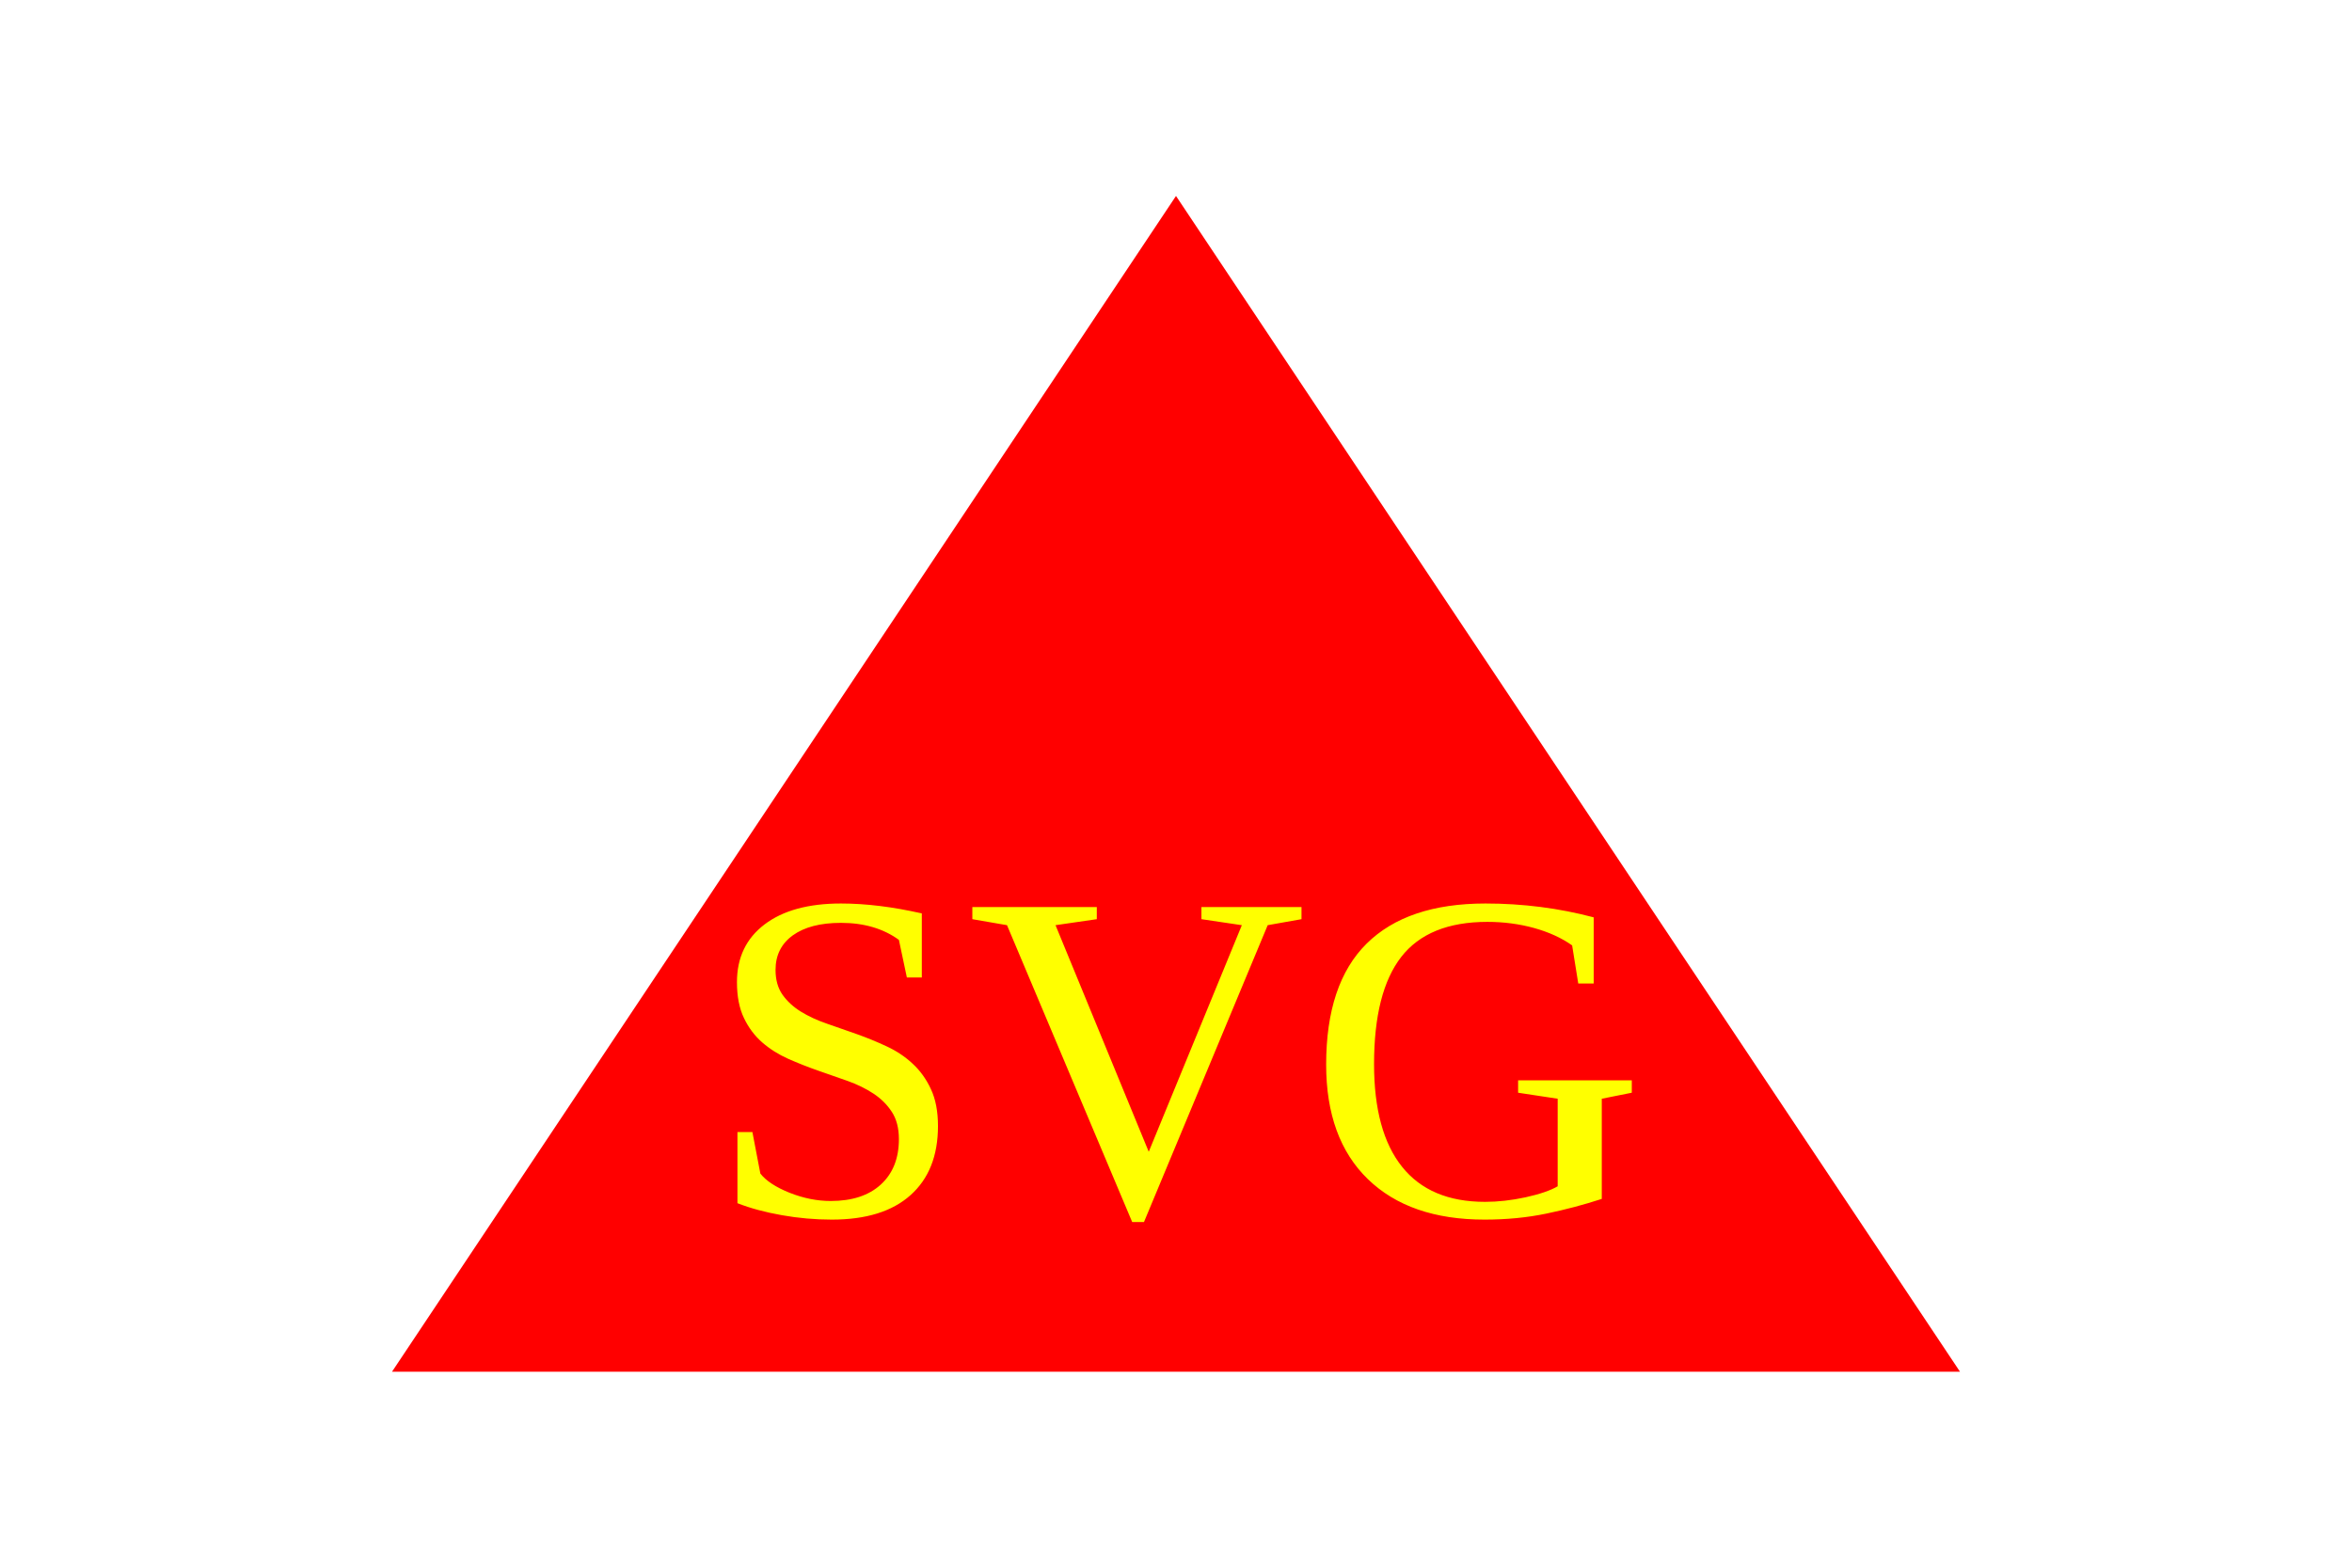
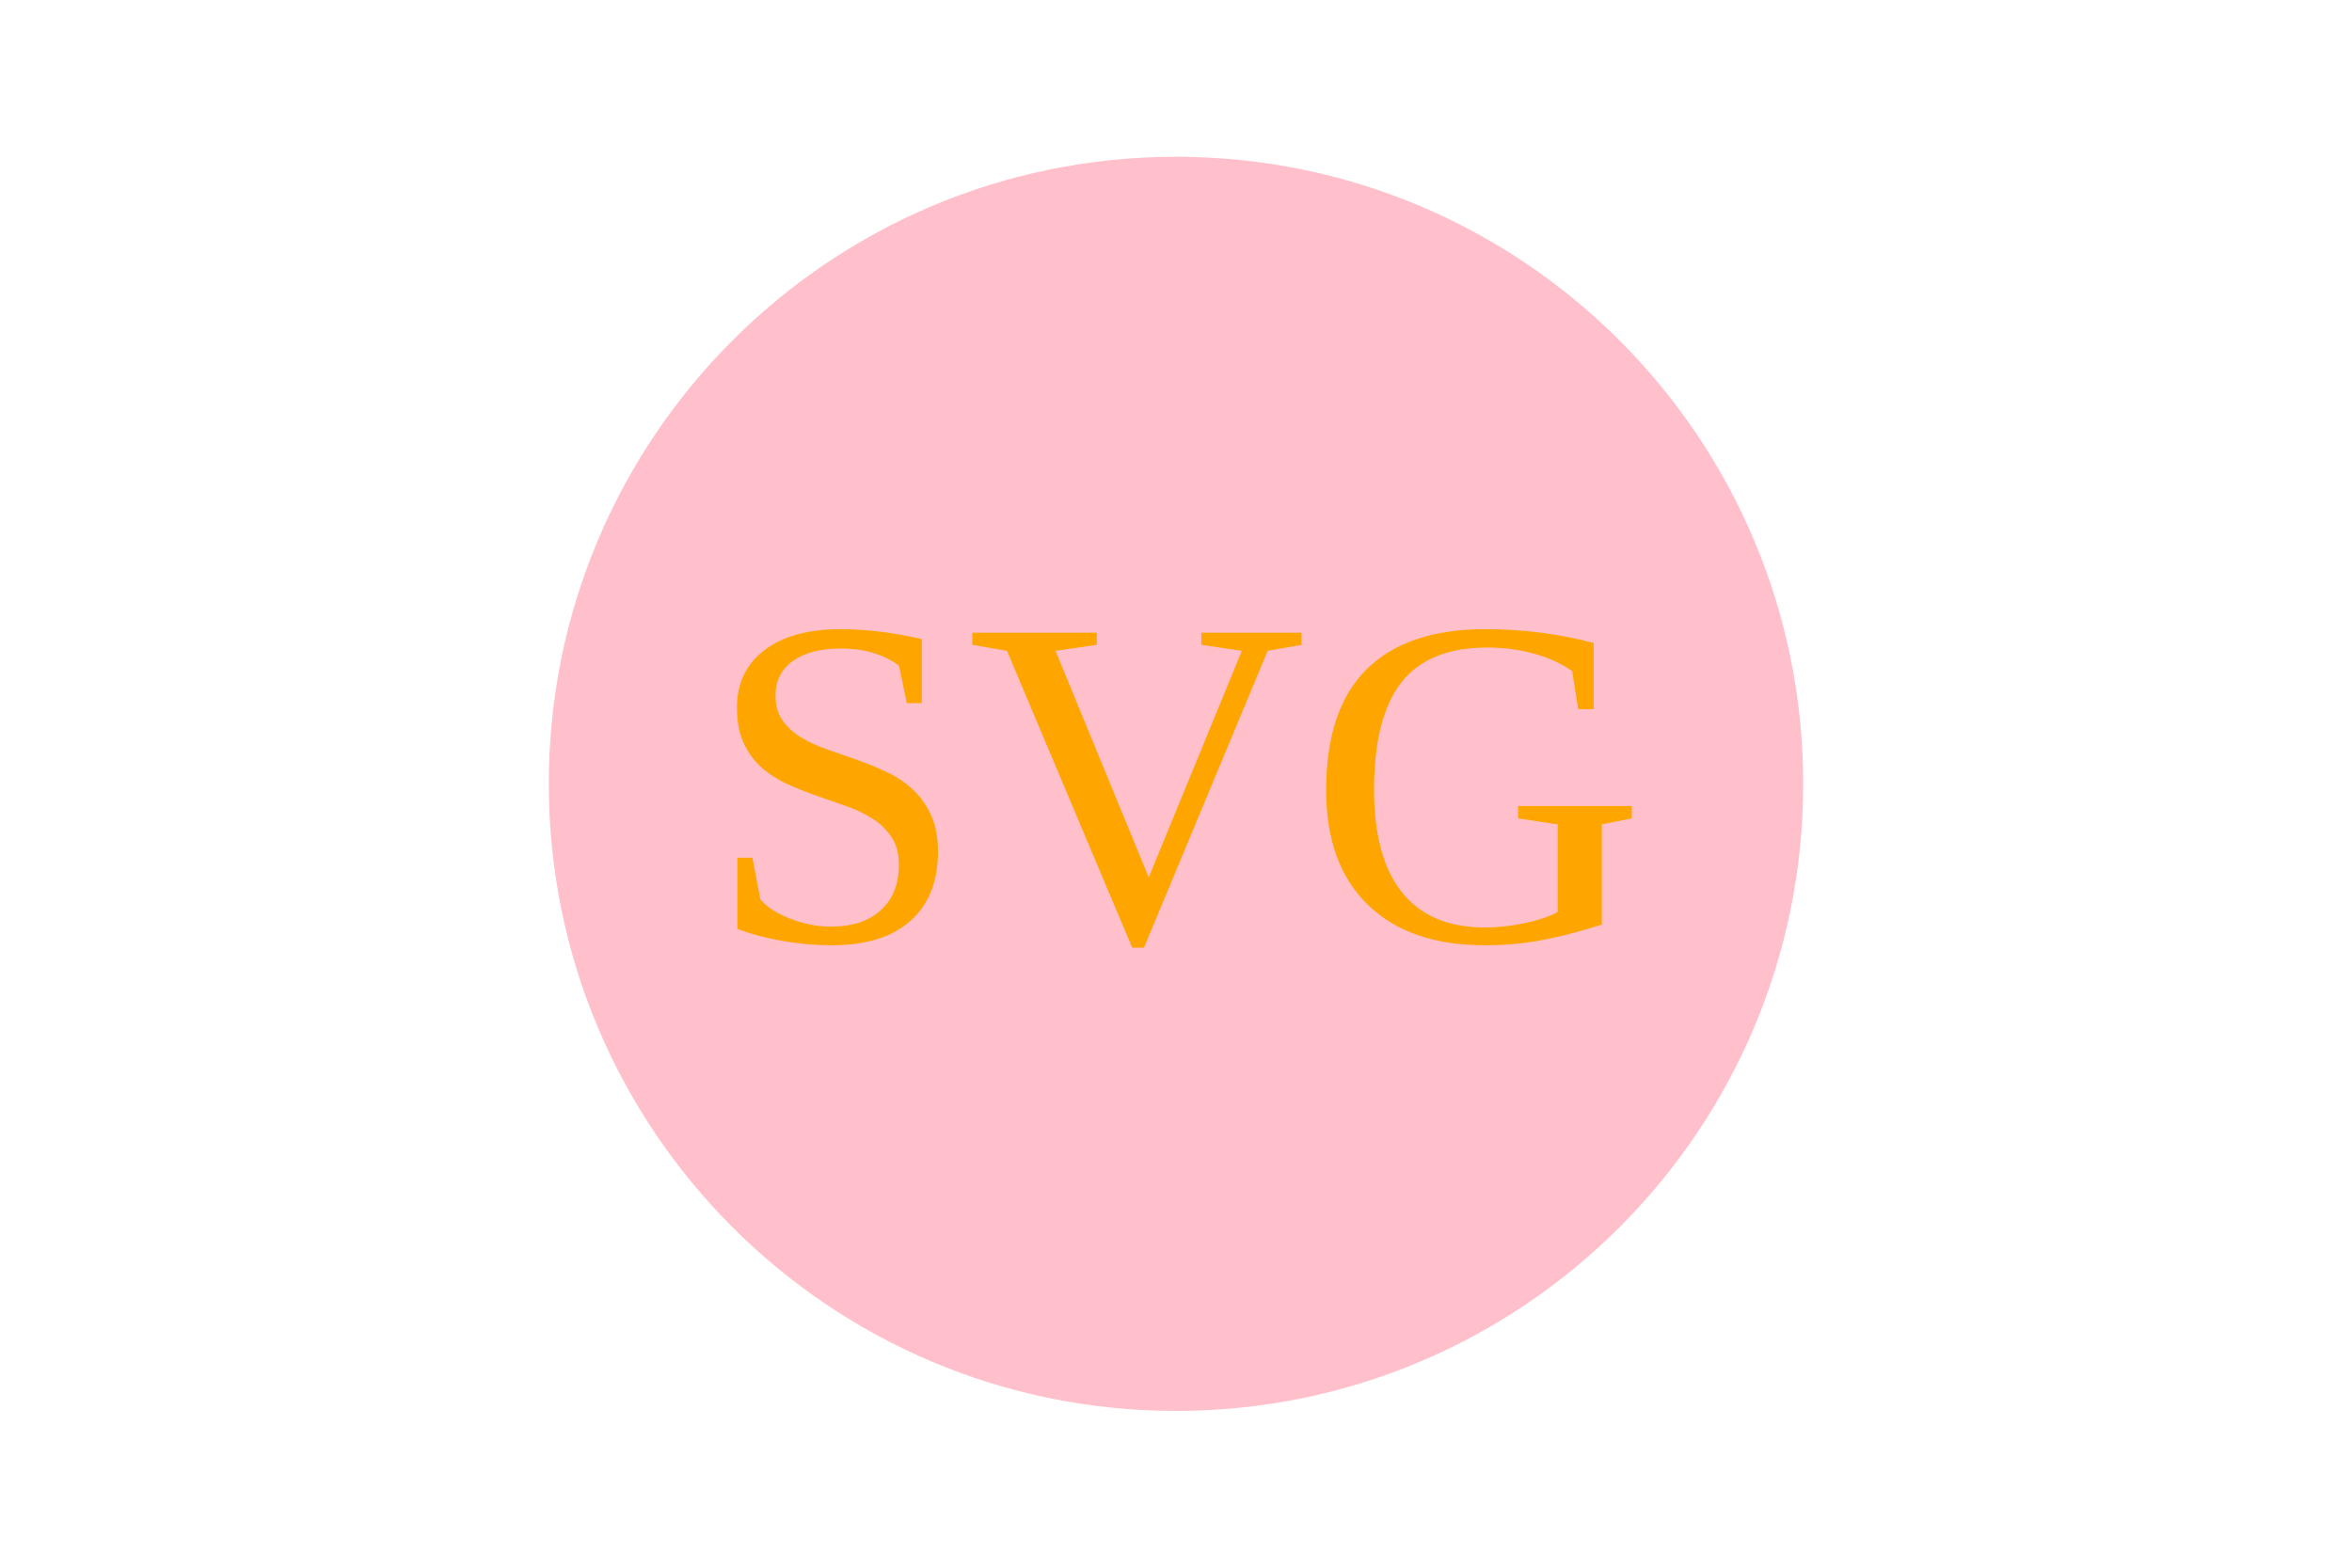
<svg xmlns="http://www.w3.org/2000/svg" width="300" height="200">
-   <polygon points="50,175 250,175 150,25" fill="red" />
-   <text x="150" y="155" font-size="60" text-anchor="middle" fill="yellow">SVG</text>
+   <circle cx="150" cy="100" r="80" fill="pink" />
+   <text x="150" y="120" font-size="60" text-anchor="middle" fill="orange">SVG</text>
</svg>
